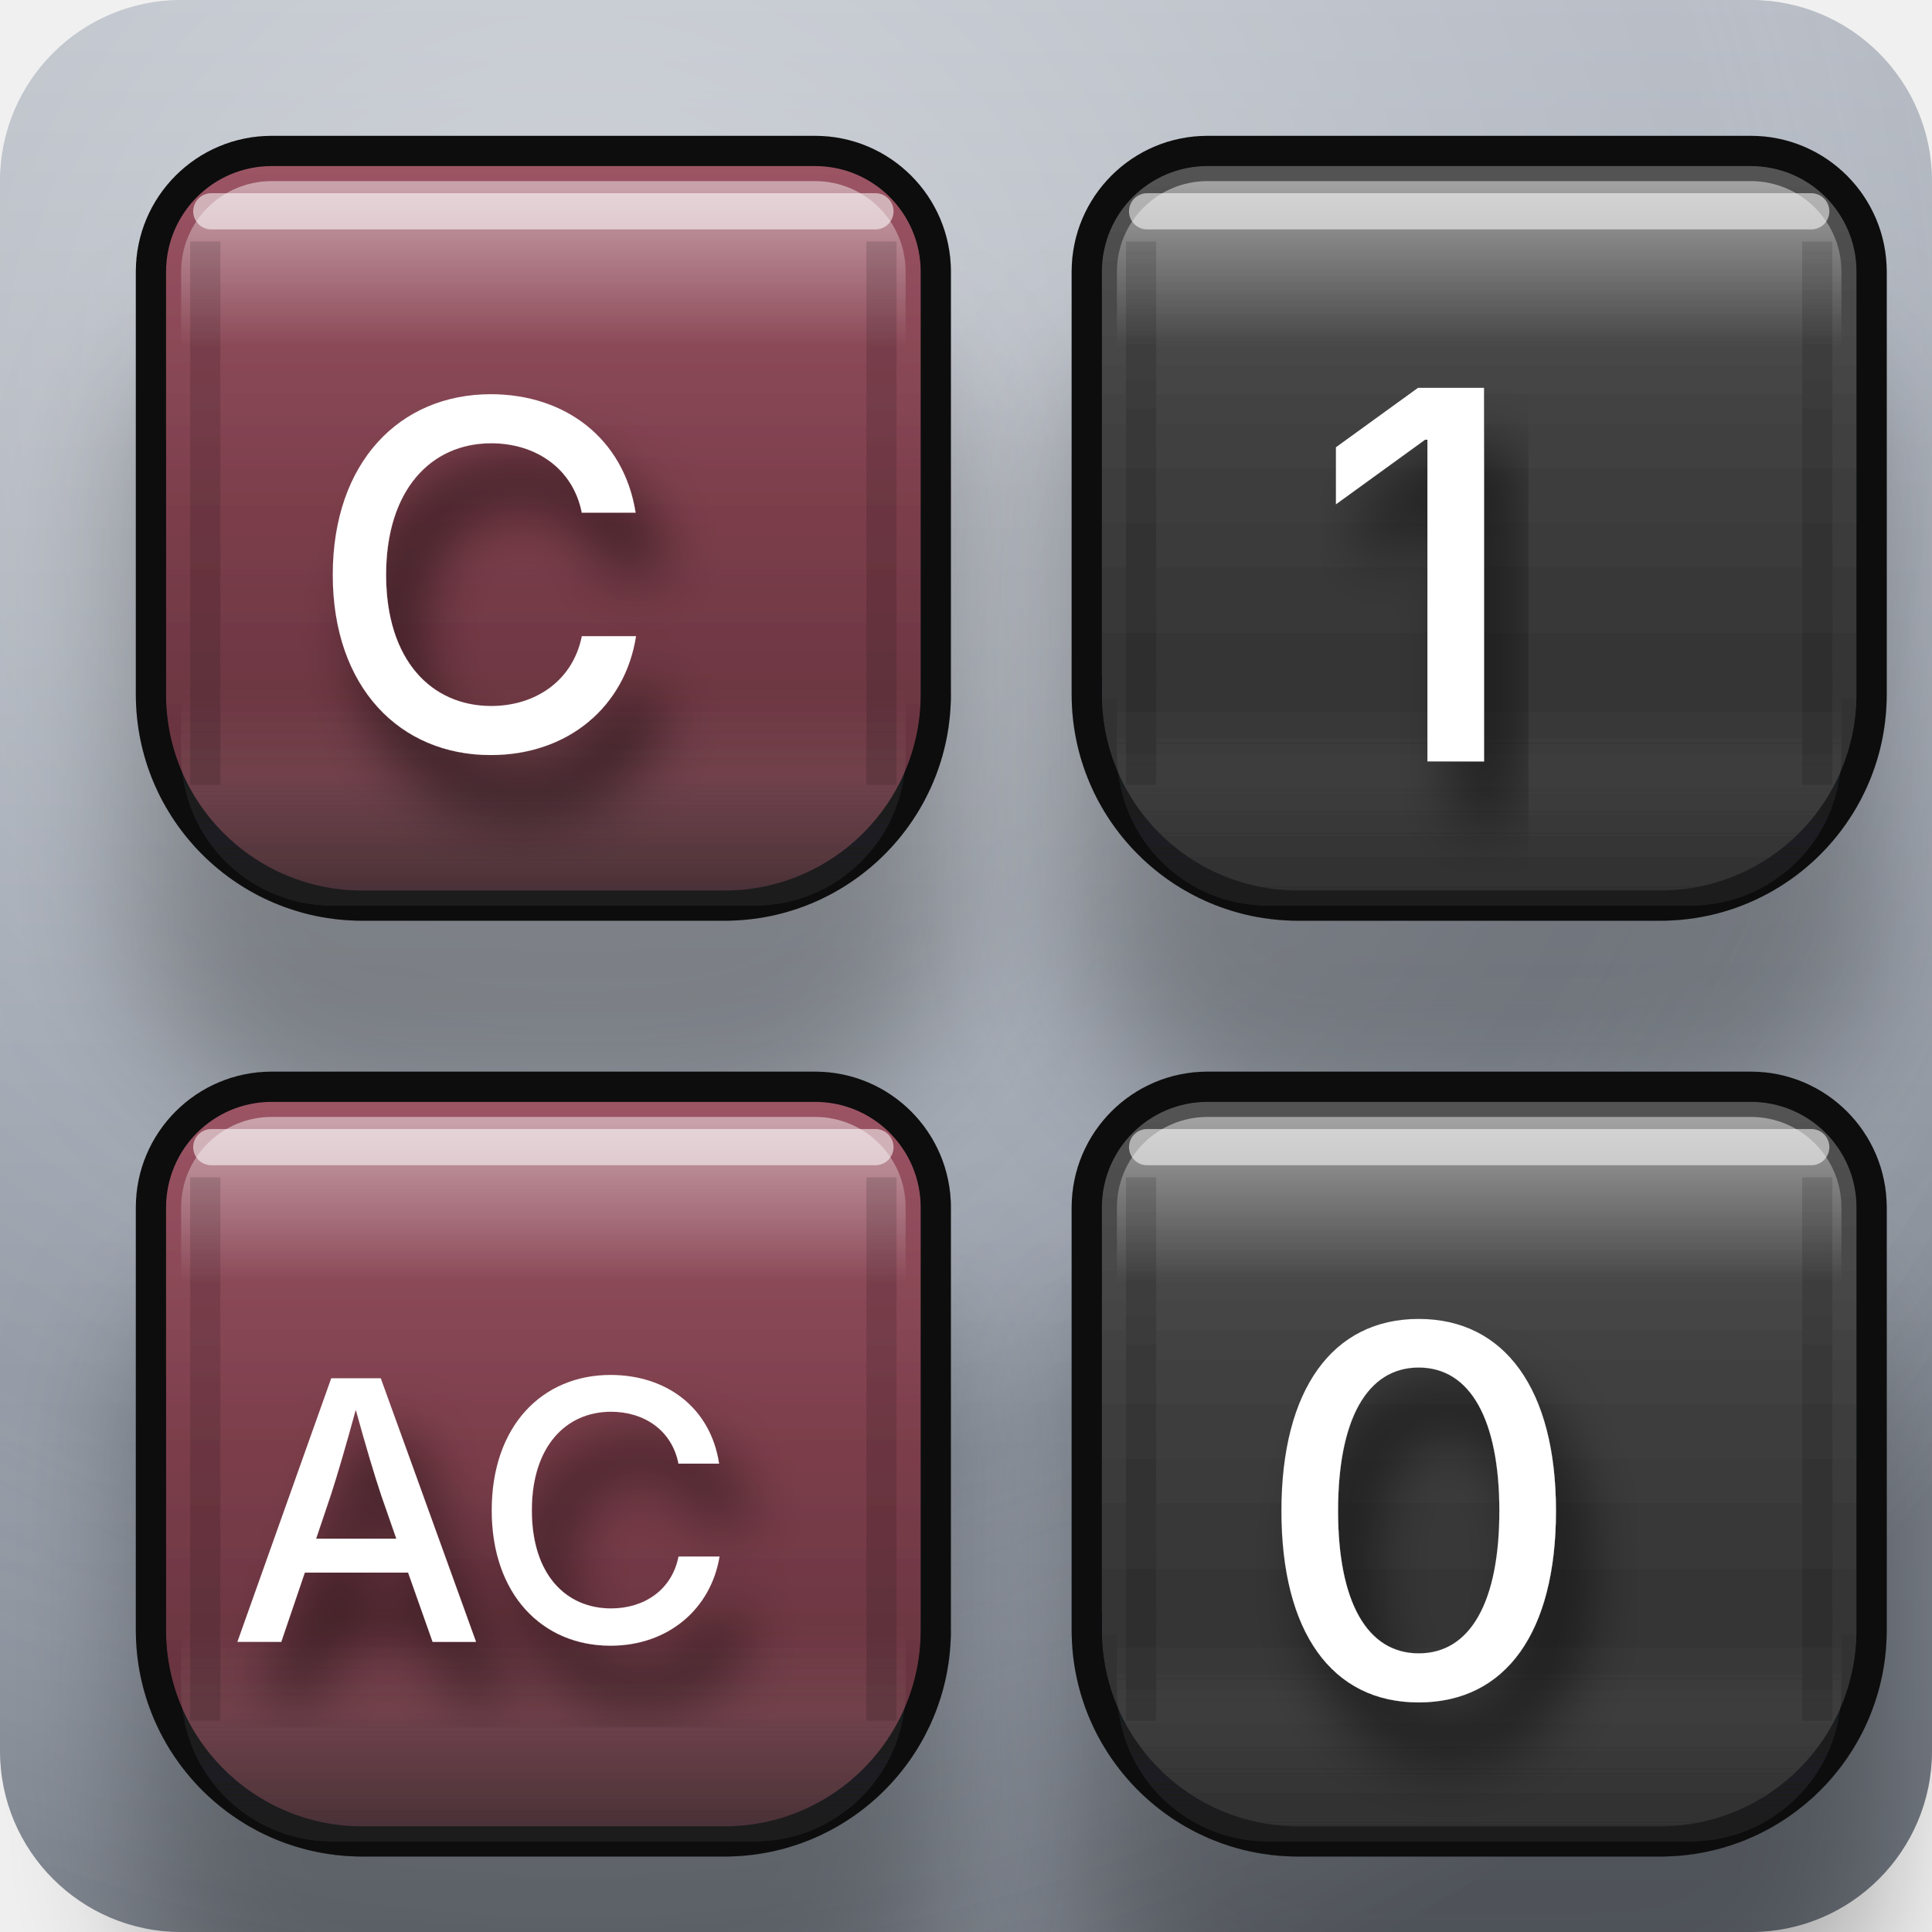
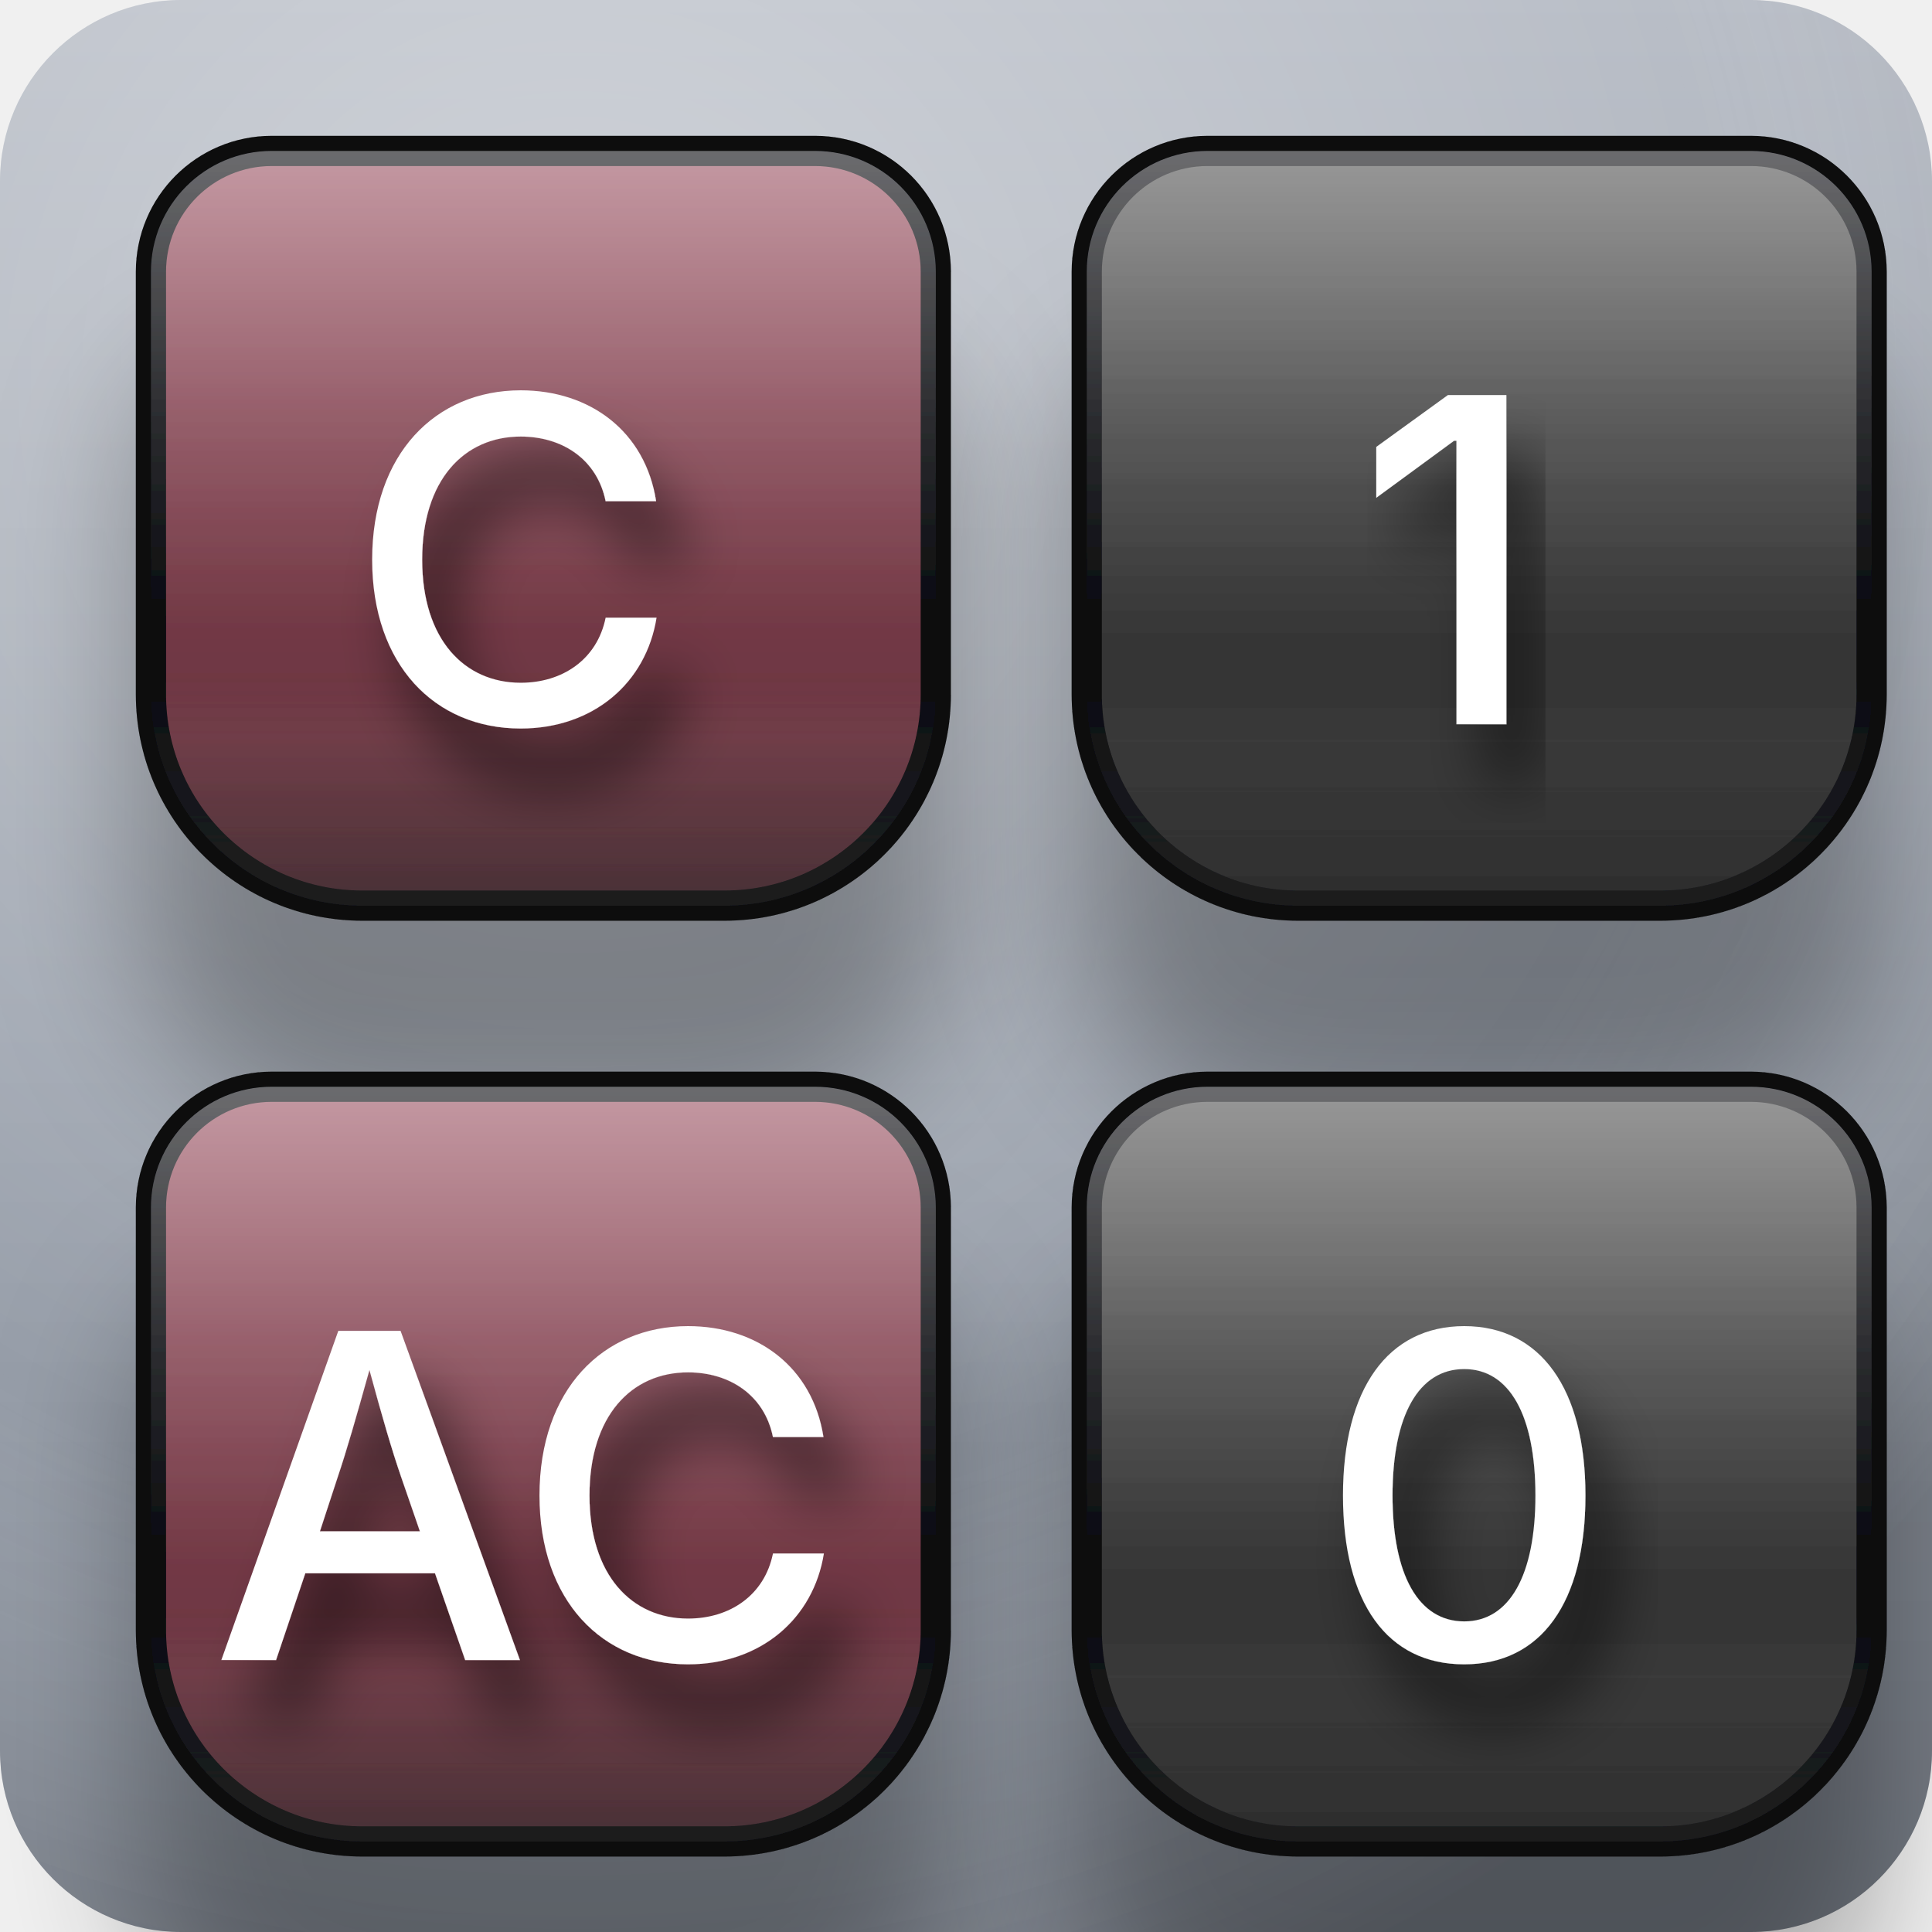
<svg xmlns="http://www.w3.org/2000/svg" viewBox="0 0 64 64">
  <defs>
    <linearGradient id="bgGrad" x1="0%" y1="0%" x2="0%" y2="100%">
      <stop offset="0%" stop-color="#b9bec7" />
      <stop offset="55%" stop-color="#9ea5b0" />
      <stop offset="100%" stop-color="#888f9a" />
    </linearGradient>
    <radialGradient id="bgVignette" cx="30%" cy="20%" r="90%">
      <stop offset="0%" stop-color="rgba(255,255,255,0.35)" />
      <stop offset="65%" stop-color="rgba(255,255,255,0)" />
      <stop offset="100%" stop-color="rgba(0,0,0,0.18)" />
    </radialGradient>
    <linearGradient id="numGrad" x1="0%" y1="0%" x2="0%" y2="100%">
      <stop offset="0%" stop-color="#545454" />
      <stop offset="45%" stop-color="#3d3d3d" />
      <stop offset="100%" stop-color="#2a2a2a" />
    </linearGradient>
    <linearGradient id="redGrad" x1="0%" y1="0%" x2="0%" y2="100%">
      <stop offset="0%" stop-color="#9d5565" />
      <stop offset="50%" stop-color="#7a3d4a" />
      <stop offset="100%" stop-color="#5d2f39" />
    </linearGradient>
-     <linearGradient id="bezelGrad" x1="0%" y1="0%" x2="0%" y2="100%">
-       <stop offset="0%" stop-color="#4b4e56" />
-       <stop offset="45%" stop-color="#2e3137" />
-       <stop offset="100%" stop-color="#1b1d22" />
+     <linearGradient id="glossGrad" x1="0%" y1="0%" x2="0%" y2="100%">
+       <stop offset="0%" stop-color="rgba(255,255,255,0.40)" />
+       <stop offset="35%" stop-color="rgba(255,255,255,0.14)" />
+       <stop offset="62%" stop-color="rgba(255,255,255,0)" />
    </linearGradient>
-     <linearGradient id="insetTop" x1="0%" y1="0%" x2="0%" y2="100%">
-       <stop offset="0%" stop-color="rgba(255,255,255,0.55)" />
-       <stop offset="55%" stop-color="rgba(255,255,255,0)" />
-     </linearGradient>
-     <linearGradient id="insetBottom" x1="0%" y1="0%" x2="0%" y2="100%">
+     <linearGradient id="sheenGrad" x1="0%" y1="0%" x2="0%" y2="100%">
      <stop offset="0%" stop-color="rgba(255,255,255,0)" />
      <stop offset="70%" stop-color="rgba(255,255,255,0)" />
-       <stop offset="100%" stop-color="rgba(255,255,255,0.16)" />
+       <stop offset="100%" stop-color="rgba(255,255,255,0.14)" />
    </linearGradient>
-     <linearGradient id="insetBottomShadow" x1="0%" y1="0%" x2="0%" y2="100%">
+     <linearGradient id="shadeGrad" x1="0%" y1="0%" x2="0%" y2="100%">
      <stop offset="0%" stop-color="rgba(0,0,0,0)" />
-       <stop offset="82%" stop-color="rgba(0,0,0,0)" />
-       <stop offset="100%" stop-color="rgba(0,0,0,0.42)" />
+       <stop offset="78%" stop-color="rgba(0,0,0,0)" />
+       <stop offset="100%" stop-color="rgba(0,0,0,0.38)" />
    </linearGradient>
    <filter id="keyShadow" x="-35%" y="-30%" width="170%" height="200%">
      <feDropShadow dx="1" dy="1" stdDeviation="0.6" flood-color="#000" flood-opacity="0.12" />
      <feDropShadow dx="0" dy="7" stdDeviation="2.3" flood-color="#000" flood-opacity="0.30" />
    </filter>
    <filter id="textShadow" x="-30%" y="-30%" width="160%" height="160%">
      <feDropShadow dx="1" dy="2" stdDeviation="1" flood-color="#000" flood-opacity="0.55" />
    </filter>
    <path id="keycapPath" d="       M 0 4       A 4 4 0 0 1 4 0       H 22       A 4 4 0 0 1 26 4       V 18       A 7 7 0 0 1 19 25       H 7       A 7 7 0 0 1 0 18       Z     " />
-     <path id="bezelPath" d="       M 0 5       A 5 5 0 0 1 5 0       H 25       A 5 5 0 0 1 30 5       V 20       A 9 9 0 0 1 21 29       H 9       A 9 9 0 0 1 0 20       Z     " />
  </defs>
  <rect width="64" height="64" rx="6" fill="url(#bgGrad)" />
  <rect width="64" height="64" rx="6" fill="url(#bgVignette)" />
  <g transform="translate(3,3)" filter="url(#keyShadow)">
    <g transform="translate(2,2)">
      <use href="#keycapPath" fill="url(#redGrad)" />
      <use href="#keycapPath" fill="none" stroke="#0b0c10" stroke-width="1" />
-       <use href="#keycapPath" fill="none" stroke="rgba(0,0,0,0.30)" stroke-width="1" opacity="0.6" />
-       <path d="M 2 2 H 24" stroke="rgba(255,255,255,0.55)" stroke-width="1.2" stroke-linecap="round" />
-       <rect x="1" y="1" width="24" height="10" rx="3" fill="url(#insetTop)" opacity="0.85" />
-       <rect x="1" y="1" width="24" height="24" rx="5" fill="url(#insetBottom)" />
-       <rect x="1" y="1" width="24" height="24" rx="5" fill="url(#insetBottomShadow)" />
-       <rect x="1.3" y="3" width="1" height="18" fill="rgba(0,0,0,0.30)" opacity="0.45" />
-       <rect x="23.7" y="3" width="1" height="18" fill="rgba(0,0,0,0.30)" opacity="0.45" />
+       <use href="#keycapPath" fill="none" stroke="rgba(0,0,0,0.26)" stroke-width="1" opacity="0.55" />
+       <use href="#keycapPath" fill="url(#glossGrad)" />
+       <use href="#keycapPath" fill="url(#sheenGrad)" />
+       <use href="#keycapPath" fill="url(#shadeGrad)" />
    </g>
  </g>
-   <text x="16" y="19" font-family="system-ui, -apple-system, sans-serif" font-weight="500" font-size="16" fill="#fff" text-anchor="middle" dominant-baseline="middle" filter="url(#textShadow)">C</text>
+   <text x="17" y="18.5" font-family="system-ui, -apple-system, sans-serif" font-weight="500" font-size="15" fill="#fff" text-anchor="middle" dominant-baseline="middle" filter="url(#textShadow)">C</text>
  <g transform="translate(34,3)" filter="url(#keyShadow)">
    <g transform="translate(2,2)">
      <use href="#keycapPath" fill="url(#numGrad)" />
      <use href="#keycapPath" fill="none" stroke="#0b0c10" stroke-width="1" />
-       <use href="#keycapPath" fill="none" stroke="rgba(0,0,0,0.30)" stroke-width="1" opacity="0.6" />
-       <path d="M 2 2 H 24" stroke="rgba(255,255,255,0.55)" stroke-width="1.2" stroke-linecap="round" />
-       <rect x="1" y="1" width="24" height="10" rx="3" fill="url(#insetTop)" opacity="0.85" />
-       <rect x="1" y="1" width="24" height="24" rx="5" fill="url(#insetBottom)" />
-       <rect x="1" y="1" width="24" height="24" rx="5" fill="url(#insetBottomShadow)" />
-       <rect x="1.3" y="3" width="1" height="18" fill="rgba(0,0,0,0.30)" opacity="0.45" />
-       <rect x="23.7" y="3" width="1" height="18" fill="rgba(0,0,0,0.30)" opacity="0.45" />
+       <use href="#keycapPath" fill="none" stroke="rgba(0,0,0,0.26)" stroke-width="1" opacity="0.55" />
+       <use href="#keycapPath" fill="url(#glossGrad)" />
+       <use href="#keycapPath" fill="url(#sheenGrad)" />
+       <use href="#keycapPath" fill="url(#shadeGrad)" />
    </g>
  </g>
-   <text x="47" y="19" font-family="system-ui, -apple-system, sans-serif" font-weight="500" font-size="17" fill="#fff" text-anchor="middle" dominant-baseline="middle" filter="url(#textShadow)">1</text>
+   <text x="48" y="18.5" font-family="system-ui, -apple-system, sans-serif" font-weight="500" font-size="15" fill="#fff" text-anchor="middle" dominant-baseline="middle" filter="url(#textShadow)">1</text>
  <g transform="translate(3,34)" filter="url(#keyShadow)">
    <g transform="translate(2,2)">
      <use href="#keycapPath" fill="url(#redGrad)" />
      <use href="#keycapPath" fill="none" stroke="#0b0c10" stroke-width="1" />
-       <use href="#keycapPath" fill="none" stroke="rgba(0,0,0,0.30)" stroke-width="1" opacity="0.6" />
-       <path d="M 2 2 H 24" stroke="rgba(255,255,255,0.55)" stroke-width="1.2" stroke-linecap="round" />
-       <rect x="1" y="1" width="24" height="10" rx="3" fill="url(#insetTop)" opacity="0.85" />
-       <rect x="1" y="1" width="24" height="24" rx="5" fill="url(#insetBottom)" />
-       <rect x="1" y="1" width="24" height="24" rx="5" fill="url(#insetBottomShadow)" />
-       <rect x="1.3" y="3" width="1" height="18" fill="rgba(0,0,0,0.30)" opacity="0.45" />
-       <rect x="23.7" y="3" width="1" height="18" fill="rgba(0,0,0,0.30)" opacity="0.45" />
+       <use href="#keycapPath" fill="none" stroke="rgba(0,0,0,0.26)" stroke-width="1" opacity="0.55" />
+       <use href="#keycapPath" fill="url(#glossGrad)" />
+       <use href="#keycapPath" fill="url(#sheenGrad)" />
+       <use href="#keycapPath" fill="url(#shadeGrad)" />
    </g>
  </g>
-   <text x="16" y="50" font-family="system-ui, -apple-system, sans-serif" font-weight="500" font-size="12" fill="#fff" text-anchor="middle" dominant-baseline="middle" filter="url(#textShadow)">AC</text>
+   <text x="17.5" y="49.5" font-family="system-ui, -apple-system, sans-serif" font-weight="500" font-size="15" fill="#fff" text-anchor="middle" dominant-baseline="middle" filter="url(#textShadow)">AC</text>
  <g transform="translate(34,34)" filter="url(#keyShadow)">
    <g transform="translate(2,2)">
      <use href="#keycapPath" fill="url(#numGrad)" />
      <use href="#keycapPath" fill="none" stroke="#0b0c10" stroke-width="1" />
-       <use href="#keycapPath" fill="none" stroke="rgba(0,0,0,0.30)" stroke-width="1" opacity="0.6" />
-       <path d="M 2 2 H 24" stroke="rgba(255,255,255,0.55)" stroke-width="1.2" stroke-linecap="round" />
-       <rect x="1" y="1" width="24" height="10" rx="3" fill="url(#insetTop)" opacity="0.85" />
-       <rect x="1" y="1" width="24" height="24" rx="5" fill="url(#insetBottom)" />
-       <rect x="1" y="1" width="24" height="24" rx="5" fill="url(#insetBottomShadow)" />
-       <rect x="1.3" y="3" width="1" height="18" fill="rgba(0,0,0,0.30)" opacity="0.45" />
-       <rect x="23.7" y="3" width="1" height="18" fill="rgba(0,0,0,0.30)" opacity="0.45" />
+       <use href="#keycapPath" fill="none" stroke="rgba(0,0,0,0.26)" stroke-width="1" opacity="0.55" />
+       <use href="#keycapPath" fill="url(#glossGrad)" />
+       <use href="#keycapPath" fill="url(#sheenGrad)" />
+       <use href="#keycapPath" fill="url(#shadeGrad)" />
    </g>
  </g>
-   <text x="47" y="50" font-family="system-ui, -apple-system, sans-serif" font-weight="500" font-size="17" fill="#fff" text-anchor="middle" dominant-baseline="middle" filter="url(#textShadow)">0</text>
+   <text x="48.5" y="49.5" font-family="system-ui, -apple-system, sans-serif" font-weight="500" font-size="15" fill="#fff" text-anchor="middle" dominant-baseline="middle" filter="url(#textShadow)">0</text>
</svg>
